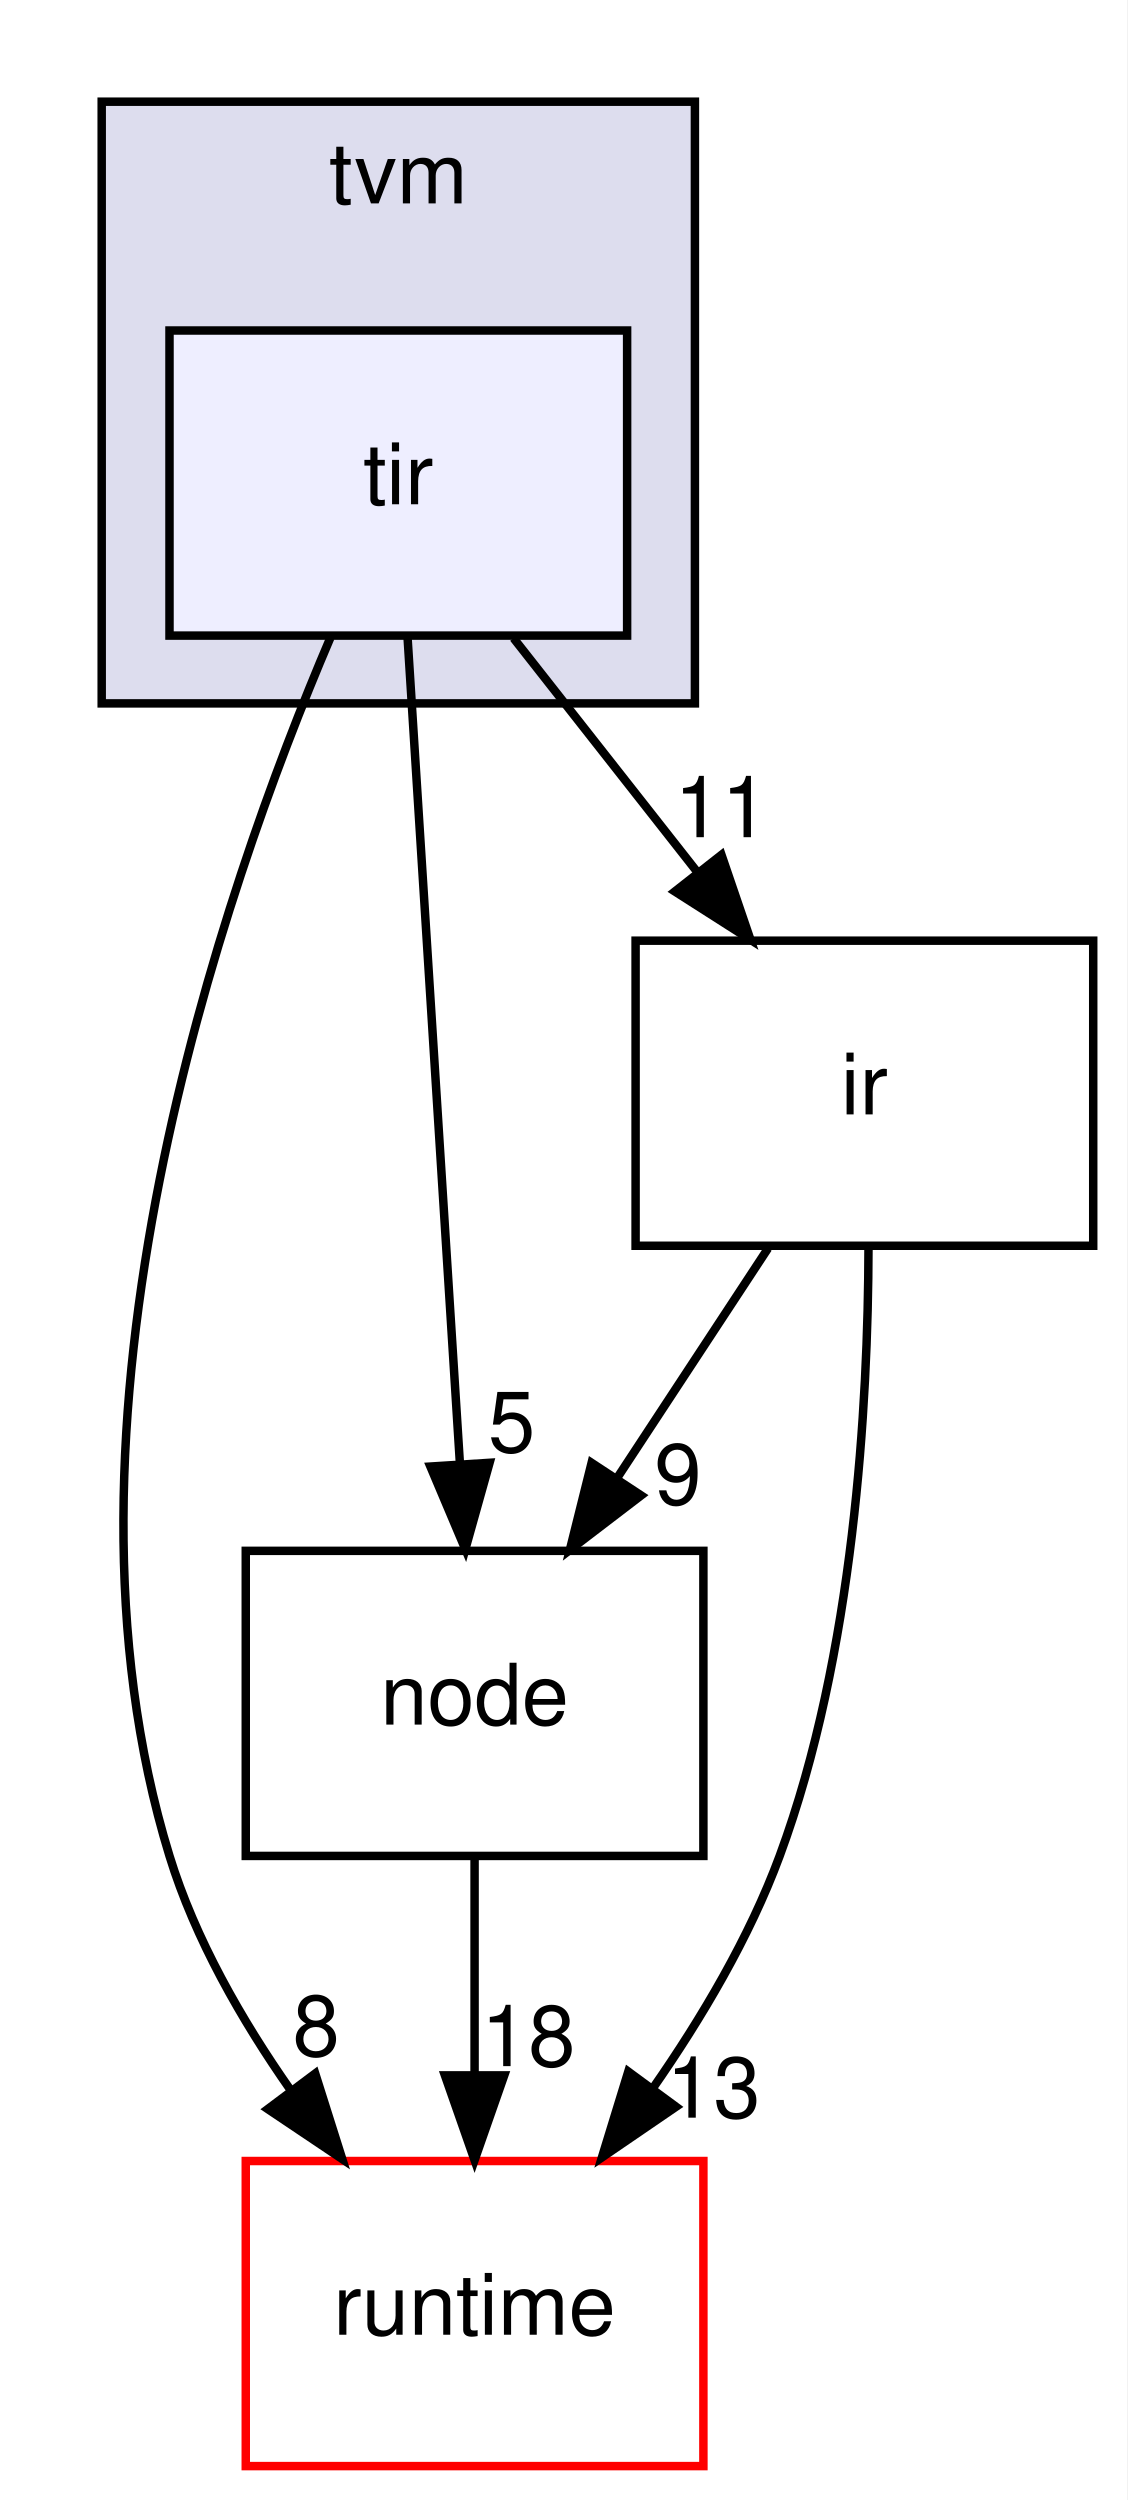
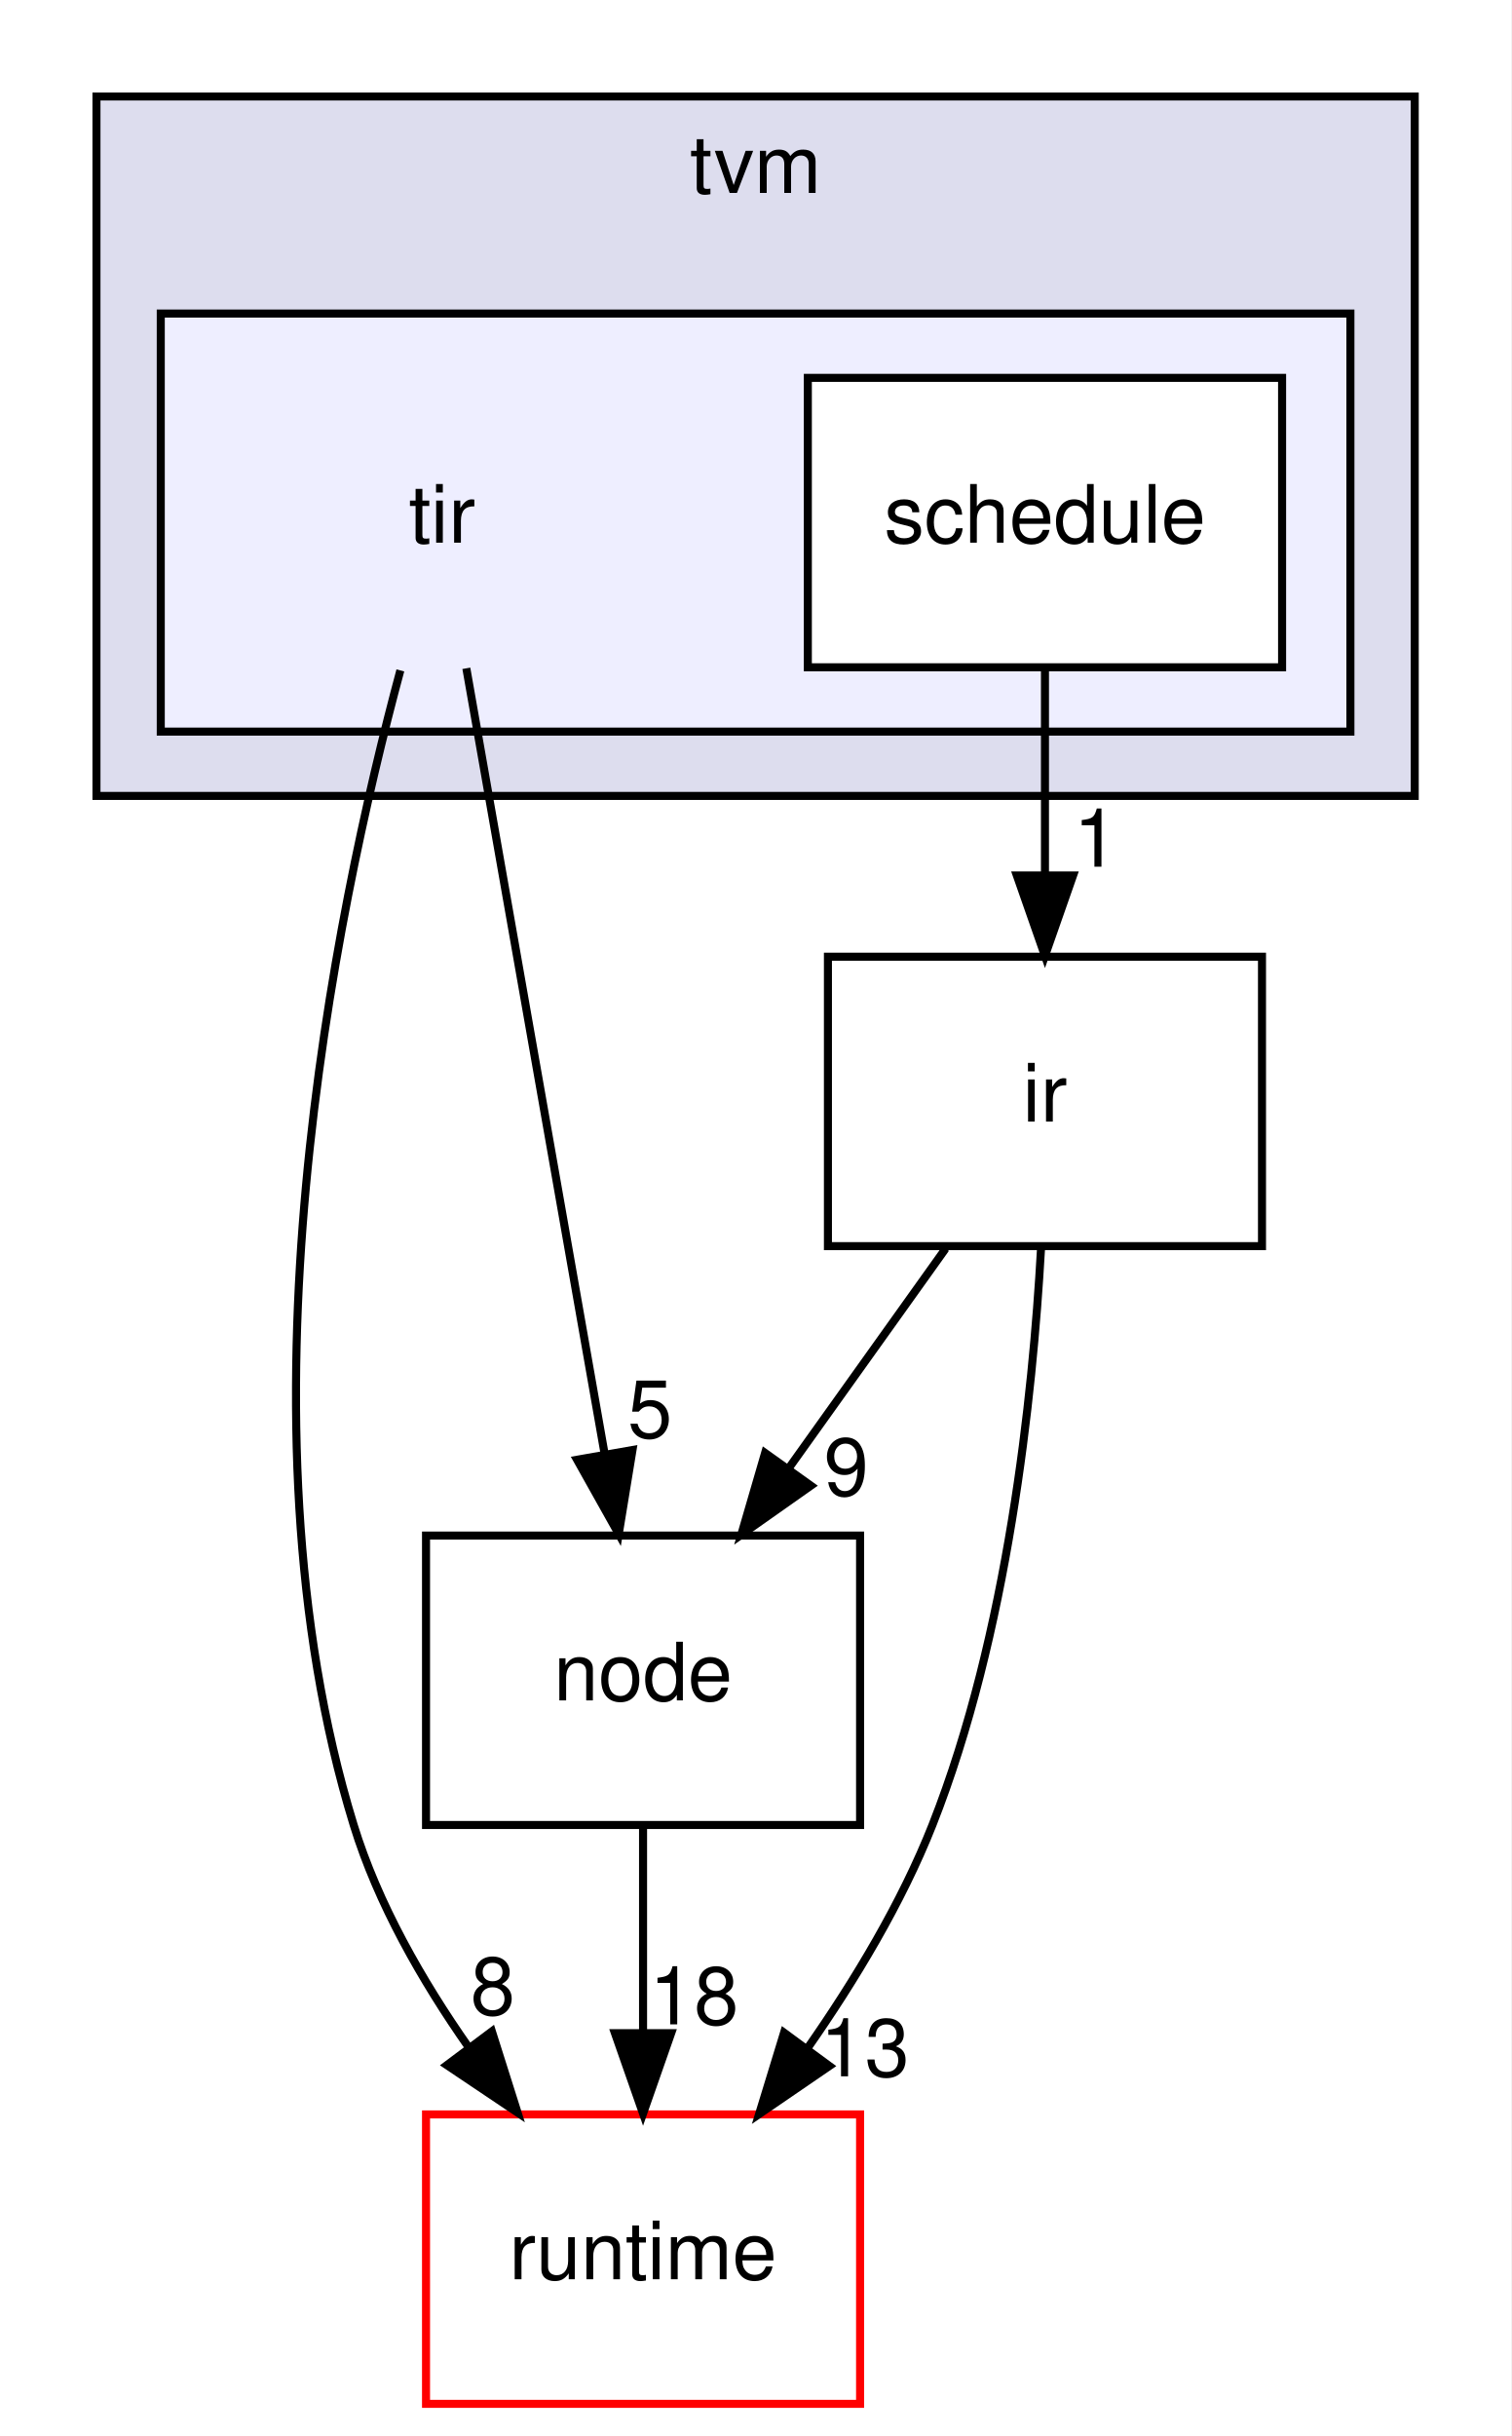
- <svg xmlns="http://www.w3.org/2000/svg" xmlns:xlink="http://www.w3.org/1999/xlink" width="133pt" height="295pt" viewBox="0.00 0.00 133.00 295.00">
-   <g id="graph0" class="graph" transform="scale(1 1) rotate(0) translate(4 291)">
-     <polygon fill="white" stroke="none" points="-4,4 -4,-291 129,-291 129,4 -4,4" />
+ <svg xmlns="http://www.w3.org/2000/svg" xmlns:xlink="http://www.w3.org/1999/xlink" width="188pt" height="303pt" viewBox="0.00 0.00 188.00 303.00">
+   <g id="graph0" class="graph" transform="scale(1 1) rotate(0) translate(4 299)">
+     <polygon fill="white" stroke="none" points="-4,4 -4,-299 184,-299 184,4 -4,4" />
    <g id="clust1" class="cluster">
      <g id="a_clust1">
        <a xlink:href="dir_b4c7d8e826c599ba55146c099a14beb5.html" target="_top" xlink:title="tvm">
-           <polygon fill="#ddddee" stroke="black" points="8,-208 8,-279 78,-279 78,-208 8,-208" />
-           <text text-anchor="middle" x="43" y="-267" font-family="Helvetica,sans-Serif" font-size="10.00">tvm</text>
+           <polygon fill="#ddddee" stroke="black" points="8,-200 8,-287 172,-287 172,-200 8,-200" />
+           <text text-anchor="middle" x="90" y="-275" font-family="Helvetica,sans-Serif" font-size="10.00">tvm</text>
+         </a>
+       </g>
+     </g>
+     <g id="clust2" class="cluster">
+       <g id="a_clust2">
+         <a xlink:href="dir_72c2f11201cd7636dc7624de0754daa5.html" target="_top">
+           <polygon fill="#eeeeff" stroke="black" points="16,-208 16,-260 164,-260 164,-208 16,-208" />
        </a>
      </g>
    </g>
    <g id="node1" class="node">
-       <g id="a_node1">
-         <a xlink:href="dir_72c2f11201cd7636dc7624de0754daa5.html" target="_top" xlink:title="tir">
-           <polygon fill="#eeeeff" stroke="black" points="70,-252 16,-252 16,-216 70,-216 70,-252" />
-           <text text-anchor="middle" x="43" y="-231.5" font-family="Helvetica,sans-Serif" font-size="10.00">tir</text>
+       <text text-anchor="middle" x="51" y="-231.5" font-family="Helvetica,sans-Serif" font-size="10.00">tir</text>
+     </g>
+     <g id="node3" class="node">
+       <g id="a_node3">
+         <a xlink:href="dir_6cd4295f6ad5aa17e5b568d0e5b190e5.html" target="_top" xlink:title="node">
+           <polygon fill="none" stroke="black" points="103,-108 49,-108 49,-72 103,-72 103,-108" />
+           <text text-anchor="middle" x="76" y="-87.5" font-family="Helvetica,sans-Serif" font-size="10.00">node</text>
+         </a>
+       </g>
+     </g>
+     <g id="edge5" class="edge">
+       <path fill="none" stroke="black" d="M54.016,-215.871C58.276,-191.67 66.104,-147.211 71.177,-118.393" />
+       <polygon fill="black" stroke="black" points="74.687,-118.645 72.974,-108.189 67.793,-117.431 74.687,-118.645" />
+       <g id="a_edge5-headlabel">
+         <a xlink:href="dir_000008_000013.html" target="_top" xlink:title="5">
+           <text text-anchor="middle" x="76.86" y="-120.177" font-family="Helvetica,sans-Serif" font-size="10.00">5</text>
+         </a>
+       </g>
+     </g>
+     <g id="node4" class="node">
+       <g id="a_node4">
+         <a xlink:href="dir_404558507ed35459f0d7a6d81d8c508d.html" target="_top" xlink:title="runtime">
+           <polygon fill="white" stroke="red" points="103,-36 49,-36 49,-0 103,-0 103,-36" />
+           <text text-anchor="middle" x="76" y="-15.5" font-family="Helvetica,sans-Serif" font-size="10.00">runtime</text>
+         </a>
+       </g>
+     </g>
+     <g id="edge6" class="edge">
+       <path fill="none" stroke="black" d="M45.807,-215.612C37.708,-185.574 24.519,-122.345 40,-72 43.009,-62.215 48.507,-52.616 54.316,-44.334" />
+       <polygon fill="black" stroke="black" points="57.195,-46.328 60.39,-36.226 51.593,-42.131 57.195,-46.328" />
+       <g id="a_edge6-headlabel">
+         <a xlink:href="dir_000008_000009.html" target="_top" xlink:title="8">
+           <text text-anchor="middle" x="57.312" y="-48.407" font-family="Helvetica,sans-Serif" font-size="10.00">8</text>
        </a>
      </g>
    </g>
    <g id="node2" class="node">
      <g id="a_node2">
-         <a xlink:href="dir_6cd4295f6ad5aa17e5b568d0e5b190e5.html" target="_top" xlink:title="node">
-           <polygon fill="none" stroke="black" points="79,-108 25,-108 25,-72 79,-72 79,-108" />
-           <text text-anchor="middle" x="52" y="-87.5" font-family="Helvetica,sans-Serif" font-size="10.00">node</text>
+         <a xlink:href="dir_006b1f4ac353a18abb55f74cc4796db6.html" target="_top" xlink:title="schedule">
+           <polygon fill="white" stroke="black" points="155.5,-252 96.5,-252 96.5,-216 155.5,-216 155.5,-252" />
+           <text text-anchor="middle" x="126" y="-231.5" font-family="Helvetica,sans-Serif" font-size="10.00">schedule</text>
+         </a>
+       </g>
+     </g>
+     <g id="node5" class="node">
+       <g id="a_node5">
+         <a xlink:href="dir_dc867ff9a37cad1764f1670dc7eba6c1.html" target="_top" xlink:title="ir">
+           <polygon fill="none" stroke="black" points="153,-180 99,-180 99,-144 153,-144 153,-180" />
+           <text text-anchor="middle" x="126" y="-159.5" font-family="Helvetica,sans-Serif" font-size="10.00">ir</text>
+         </a>
+       </g>
+     </g>
+     <g id="edge2" class="edge">
+       <path fill="none" stroke="black" d="M126,-215.697C126,-207.983 126,-198.712 126,-190.112" />
+       <polygon fill="black" stroke="black" points="129.5,-190.104 126,-180.104 122.5,-190.104 129.5,-190.104" />
+       <g id="a_edge2-headlabel">
+         <a xlink:href="dir_000022_000006.html" target="_top" xlink:title="1">
+           <text text-anchor="middle" x="132.339" y="-191.199" font-family="Helvetica,sans-Serif" font-size="10.00">1</text>
+         </a>
+       </g>
+     </g>
+     <g id="edge1" class="edge">
+       <path fill="none" stroke="black" d="M76,-71.697C76,-63.983 76,-54.712 76,-46.112" />
+       <polygon fill="black" stroke="black" points="79.5,-46.104 76,-36.104 72.5,-46.104 79.5,-46.104" />
+       <g id="a_edge1-headlabel">
+         <a xlink:href="dir_000013_000009.html" target="_top" xlink:title="18">
+           <text text-anchor="middle" x="82.339" y="-47.199" font-family="Helvetica,sans-Serif" font-size="10.00">18</text>
+         </a>
+       </g>
+     </g>
+     <g id="edge3" class="edge">
+       <path fill="none" stroke="black" d="M113.64,-143.697C107.767,-135.474 100.631,-125.483 94.158,-116.421" />
+       <polygon fill="black" stroke="black" points="96.878,-114.207 88.217,-108.104 91.182,-118.276 96.878,-114.207" />
+       <g id="a_edge3-headlabel">
+         <a xlink:href="dir_000006_000013.html" target="_top" xlink:title="9">
+           <text text-anchor="middle" x="101.278" y="-112.982" font-family="Helvetica,sans-Serif" font-size="10.00">9</text>
        </a>
      </g>
    </g>
    <g id="edge4" class="edge">
-       <path fill="none" stroke="black" d="M44.086,-215.871C45.62,-191.67 48.437,-147.211 50.264,-118.393" />
-       <polygon fill="black" stroke="black" points="53.771,-118.391 50.91,-108.189 46.785,-117.948 53.771,-118.391" />
+       <path fill="none" stroke="black" d="M125.509,-143.685C124.484,-125.309 121.37,-95.711 112,-72 108.177,-62.326 102.343,-52.647 96.478,-44.258" />
+       <polygon fill="black" stroke="black" points="99.179,-42.023 90.437,-36.037 93.538,-46.168 99.179,-42.023" />
      <g id="a_edge4-headlabel">
-         <a xlink:href="dir_000008_000013.html" target="_top" xlink:title="5">
-           <text text-anchor="middle" x="56.377" y="-119.658" font-family="Helvetica,sans-Serif" font-size="10.00">5</text>
-         </a>
-       </g>
-     </g>
-     <g id="node3" class="node">
-       <g id="a_node3">
-         <a xlink:href="dir_404558507ed35459f0d7a6d81d8c508d.html" target="_top" xlink:title="runtime">
-           <polygon fill="white" stroke="red" points="79,-36 25,-36 25,-0 79,-0 79,-36" />
-           <text text-anchor="middle" x="52" y="-15.5" font-family="Helvetica,sans-Serif" font-size="10.00">runtime</text>
-         </a>
-       </g>
-     </g>
-     <g id="edge5" class="edge">
-       <path fill="none" stroke="black" d="M34.982,-215.736C22.241,-185.884 0.339,-122.929 16,-72 19.009,-62.215 24.507,-52.616 30.316,-44.334" />
-       <polygon fill="black" stroke="black" points="33.195,-46.328 36.39,-36.226 27.593,-42.131 33.195,-46.328" />
-       <g id="a_edge5-headlabel">
-         <a xlink:href="dir_000008_000009.html" target="_top" xlink:title="8">
-           <text text-anchor="middle" x="33.312" y="-48.407" font-family="Helvetica,sans-Serif" font-size="10.00">8</text>
-         </a>
-       </g>
-     </g>
-     <g id="node4" class="node">
-       <g id="a_node4">
-         <a xlink:href="dir_dc867ff9a37cad1764f1670dc7eba6c1.html" target="_top" xlink:title="ir">
-           <polygon fill="none" stroke="black" points="125,-180 71,-180 71,-144 125,-144 125,-180" />
-           <text text-anchor="middle" x="98" y="-159.5" font-family="Helvetica,sans-Serif" font-size="10.00">ir</text>
-         </a>
-       </g>
-     </g>
-     <g id="edge6" class="edge">
-       <path fill="none" stroke="black" d="M56.596,-215.697C63.123,-207.389 71.068,-197.277 78.247,-188.141" />
-       <polygon fill="black" stroke="black" points="81.135,-190.13 84.561,-180.104 75.63,-185.805 81.135,-190.13" />
-       <g id="a_edge6-headlabel">
-         <a xlink:href="dir_000008_000006.html" target="_top" xlink:title="11">
-           <text text-anchor="middle" x="81.147" y="-192.211" font-family="Helvetica,sans-Serif" font-size="10.00">11</text>
-         </a>
-       </g>
-     </g>
-     <g id="edge1" class="edge">
-       <path fill="none" stroke="black" d="M52,-71.697C52,-63.983 52,-54.712 52,-46.112" />
-       <polygon fill="black" stroke="black" points="55.5,-46.104 52,-36.104 48.5,-46.104 55.5,-46.104" />
-       <g id="a_edge1-headlabel">
-         <a xlink:href="dir_000013_000009.html" target="_top" xlink:title="18">
-           <text text-anchor="middle" x="58.339" y="-47.199" font-family="Helvetica,sans-Serif" font-size="10.00">18</text>
-         </a>
-       </g>
-     </g>
-     <g id="edge2" class="edge">
-       <path fill="none" stroke="black" d="M86.629,-143.697C81.281,-135.559 74.796,-125.689 68.889,-116.701" />
-       <polygon fill="black" stroke="black" points="71.657,-114.539 63.24,-108.104 65.807,-118.384 71.657,-114.539" />
-       <g id="a_edge2-headlabel">
-         <a xlink:href="dir_000006_000013.html" target="_top" xlink:title="9">
-           <text text-anchor="middle" x="76.004" y="-113.484" font-family="Helvetica,sans-Serif" font-size="10.00">9</text>
-         </a>
-       </g>
-     </g>
-     <g id="edge3" class="edge">
-       <path fill="none" stroke="black" d="M98.481,-143.708C98.442,-125.352 96.792,-95.77 88,-72 84.449,-62.399 78.798,-52.851 73.017,-44.559" />
-       <polygon fill="black" stroke="black" points="75.774,-42.402 67.027,-36.424 70.137,-46.552 75.774,-42.402" />
-       <g id="a_edge3-headlabel">
        <a xlink:href="dir_000006_000009.html" target="_top" xlink:title="13">
-           <text text-anchor="middle" x="80.192" y="-41.113" font-family="Helvetica,sans-Serif" font-size="10.00">13</text>
+           <text text-anchor="middle" x="103.595" y="-40.739" font-family="Helvetica,sans-Serif" font-size="10.00">13</text>
        </a>
      </g>
    </g>
  </g>
</svg>
